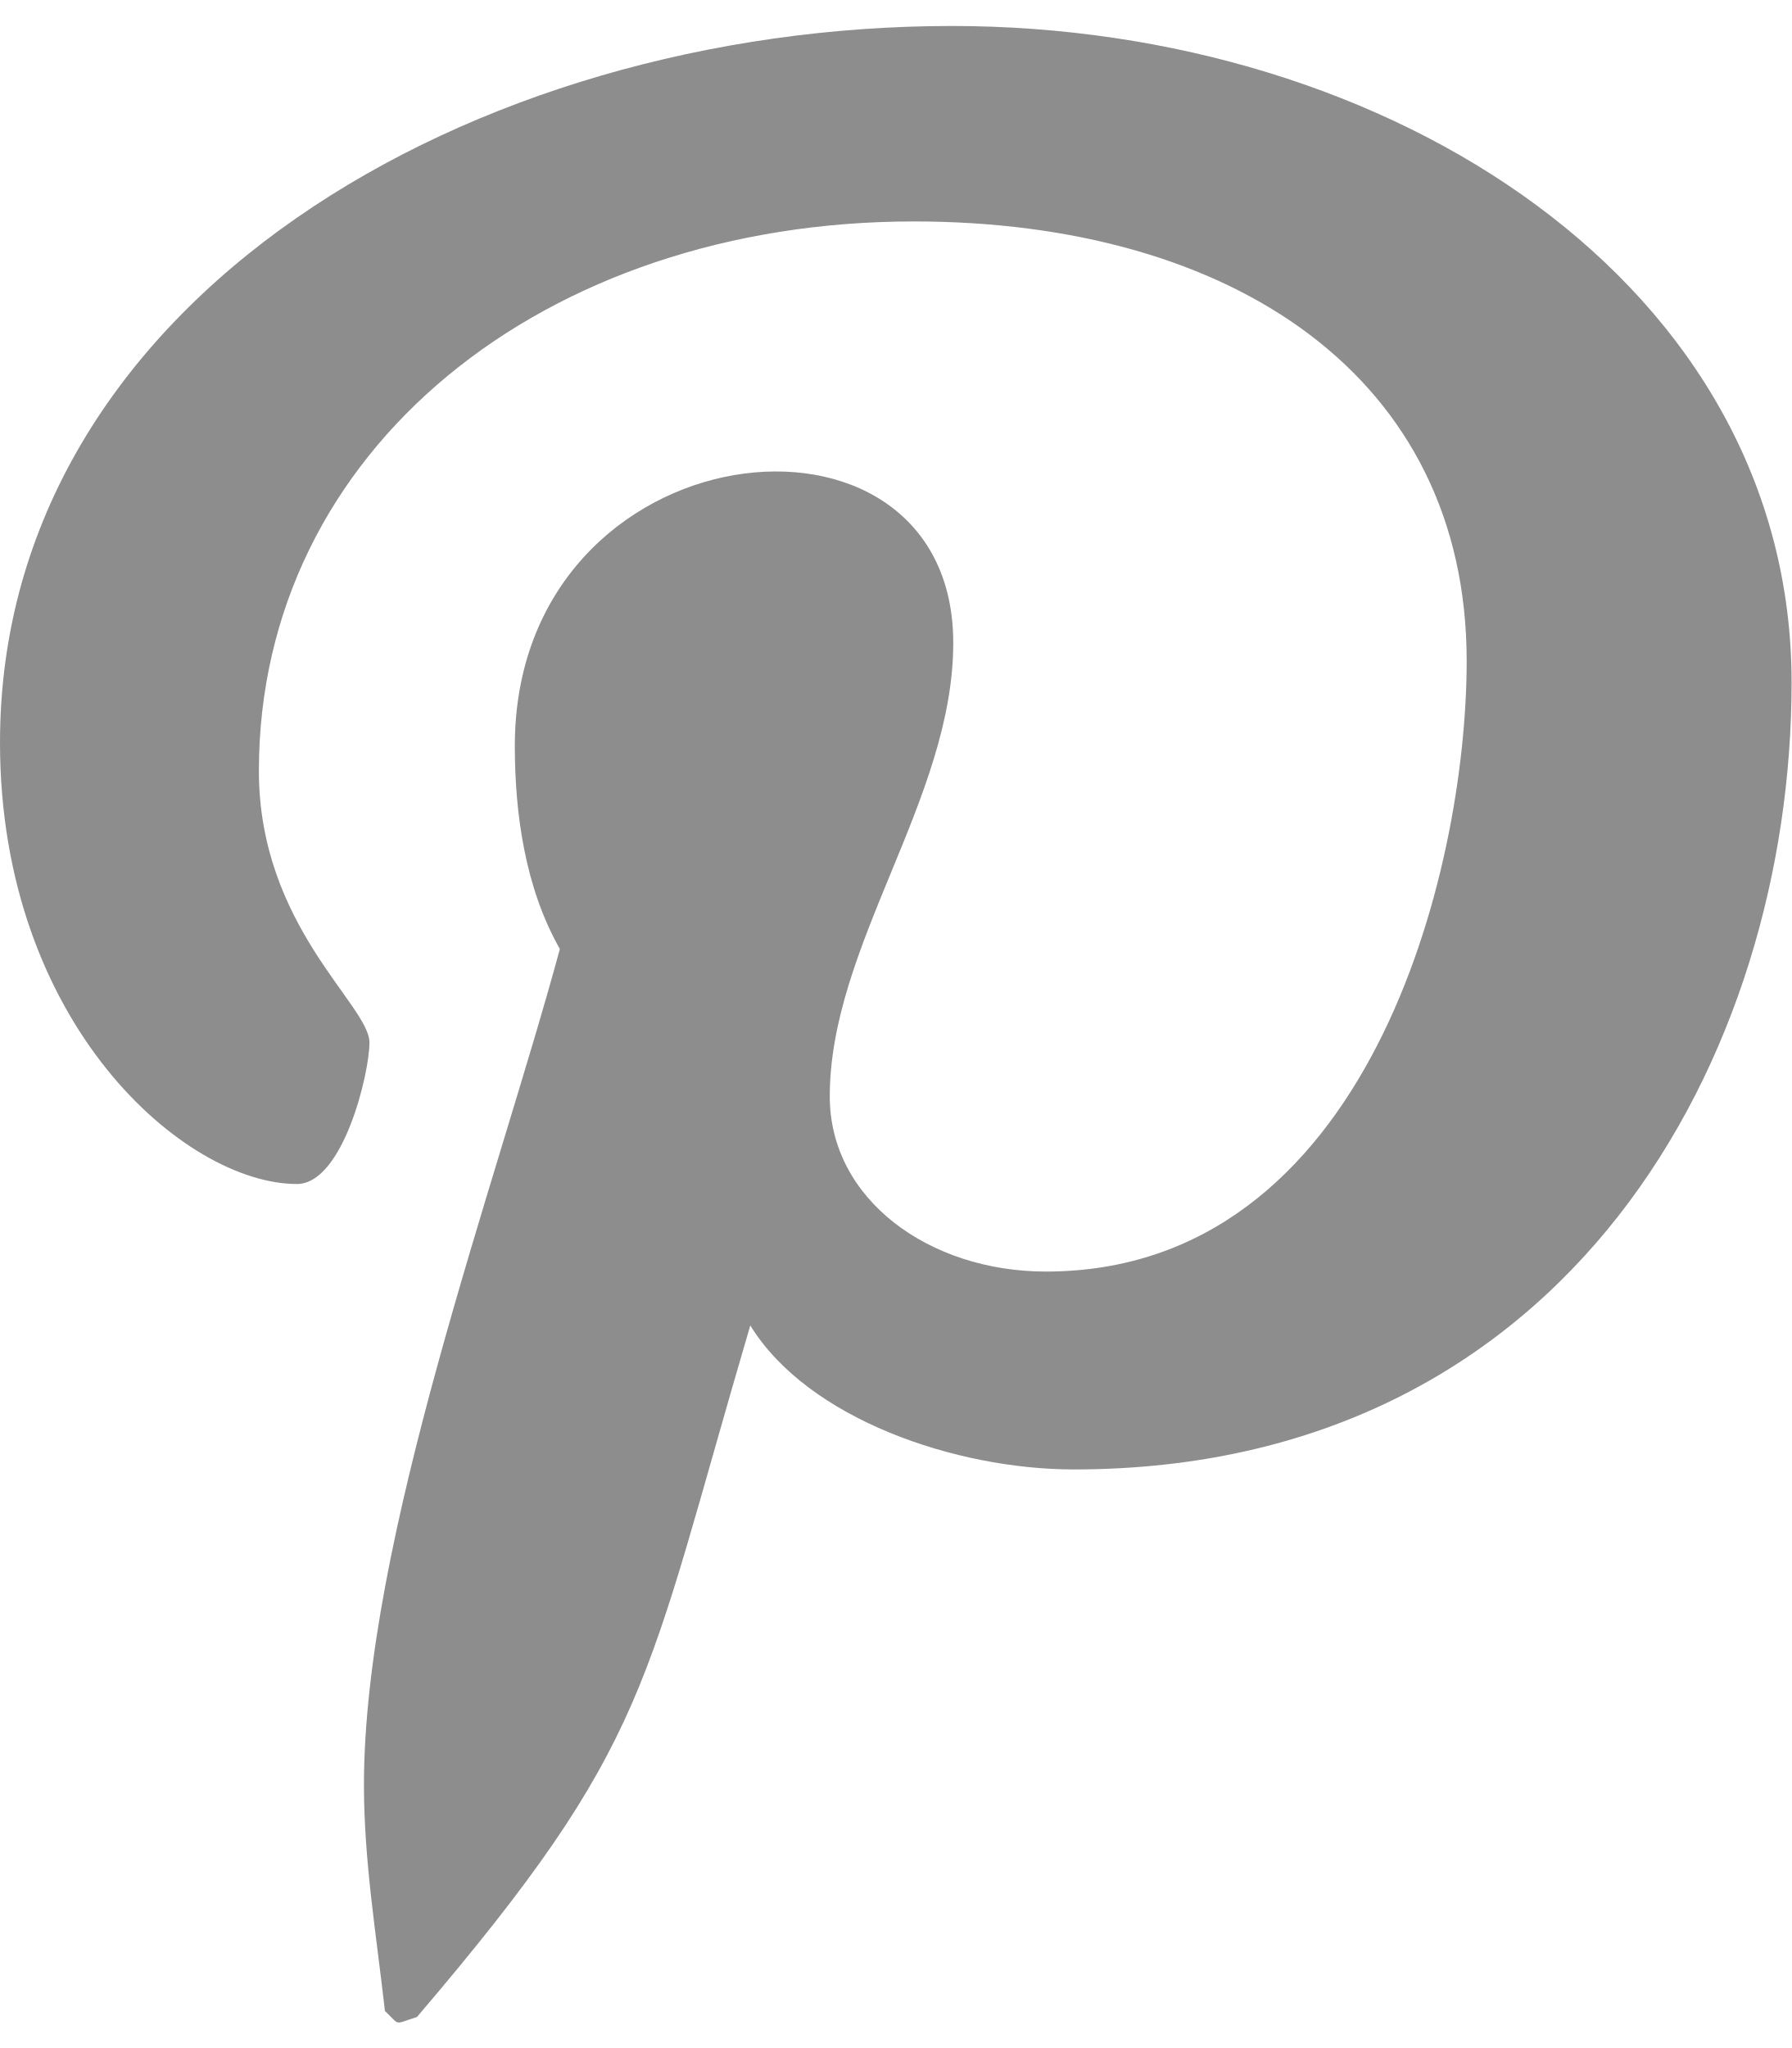
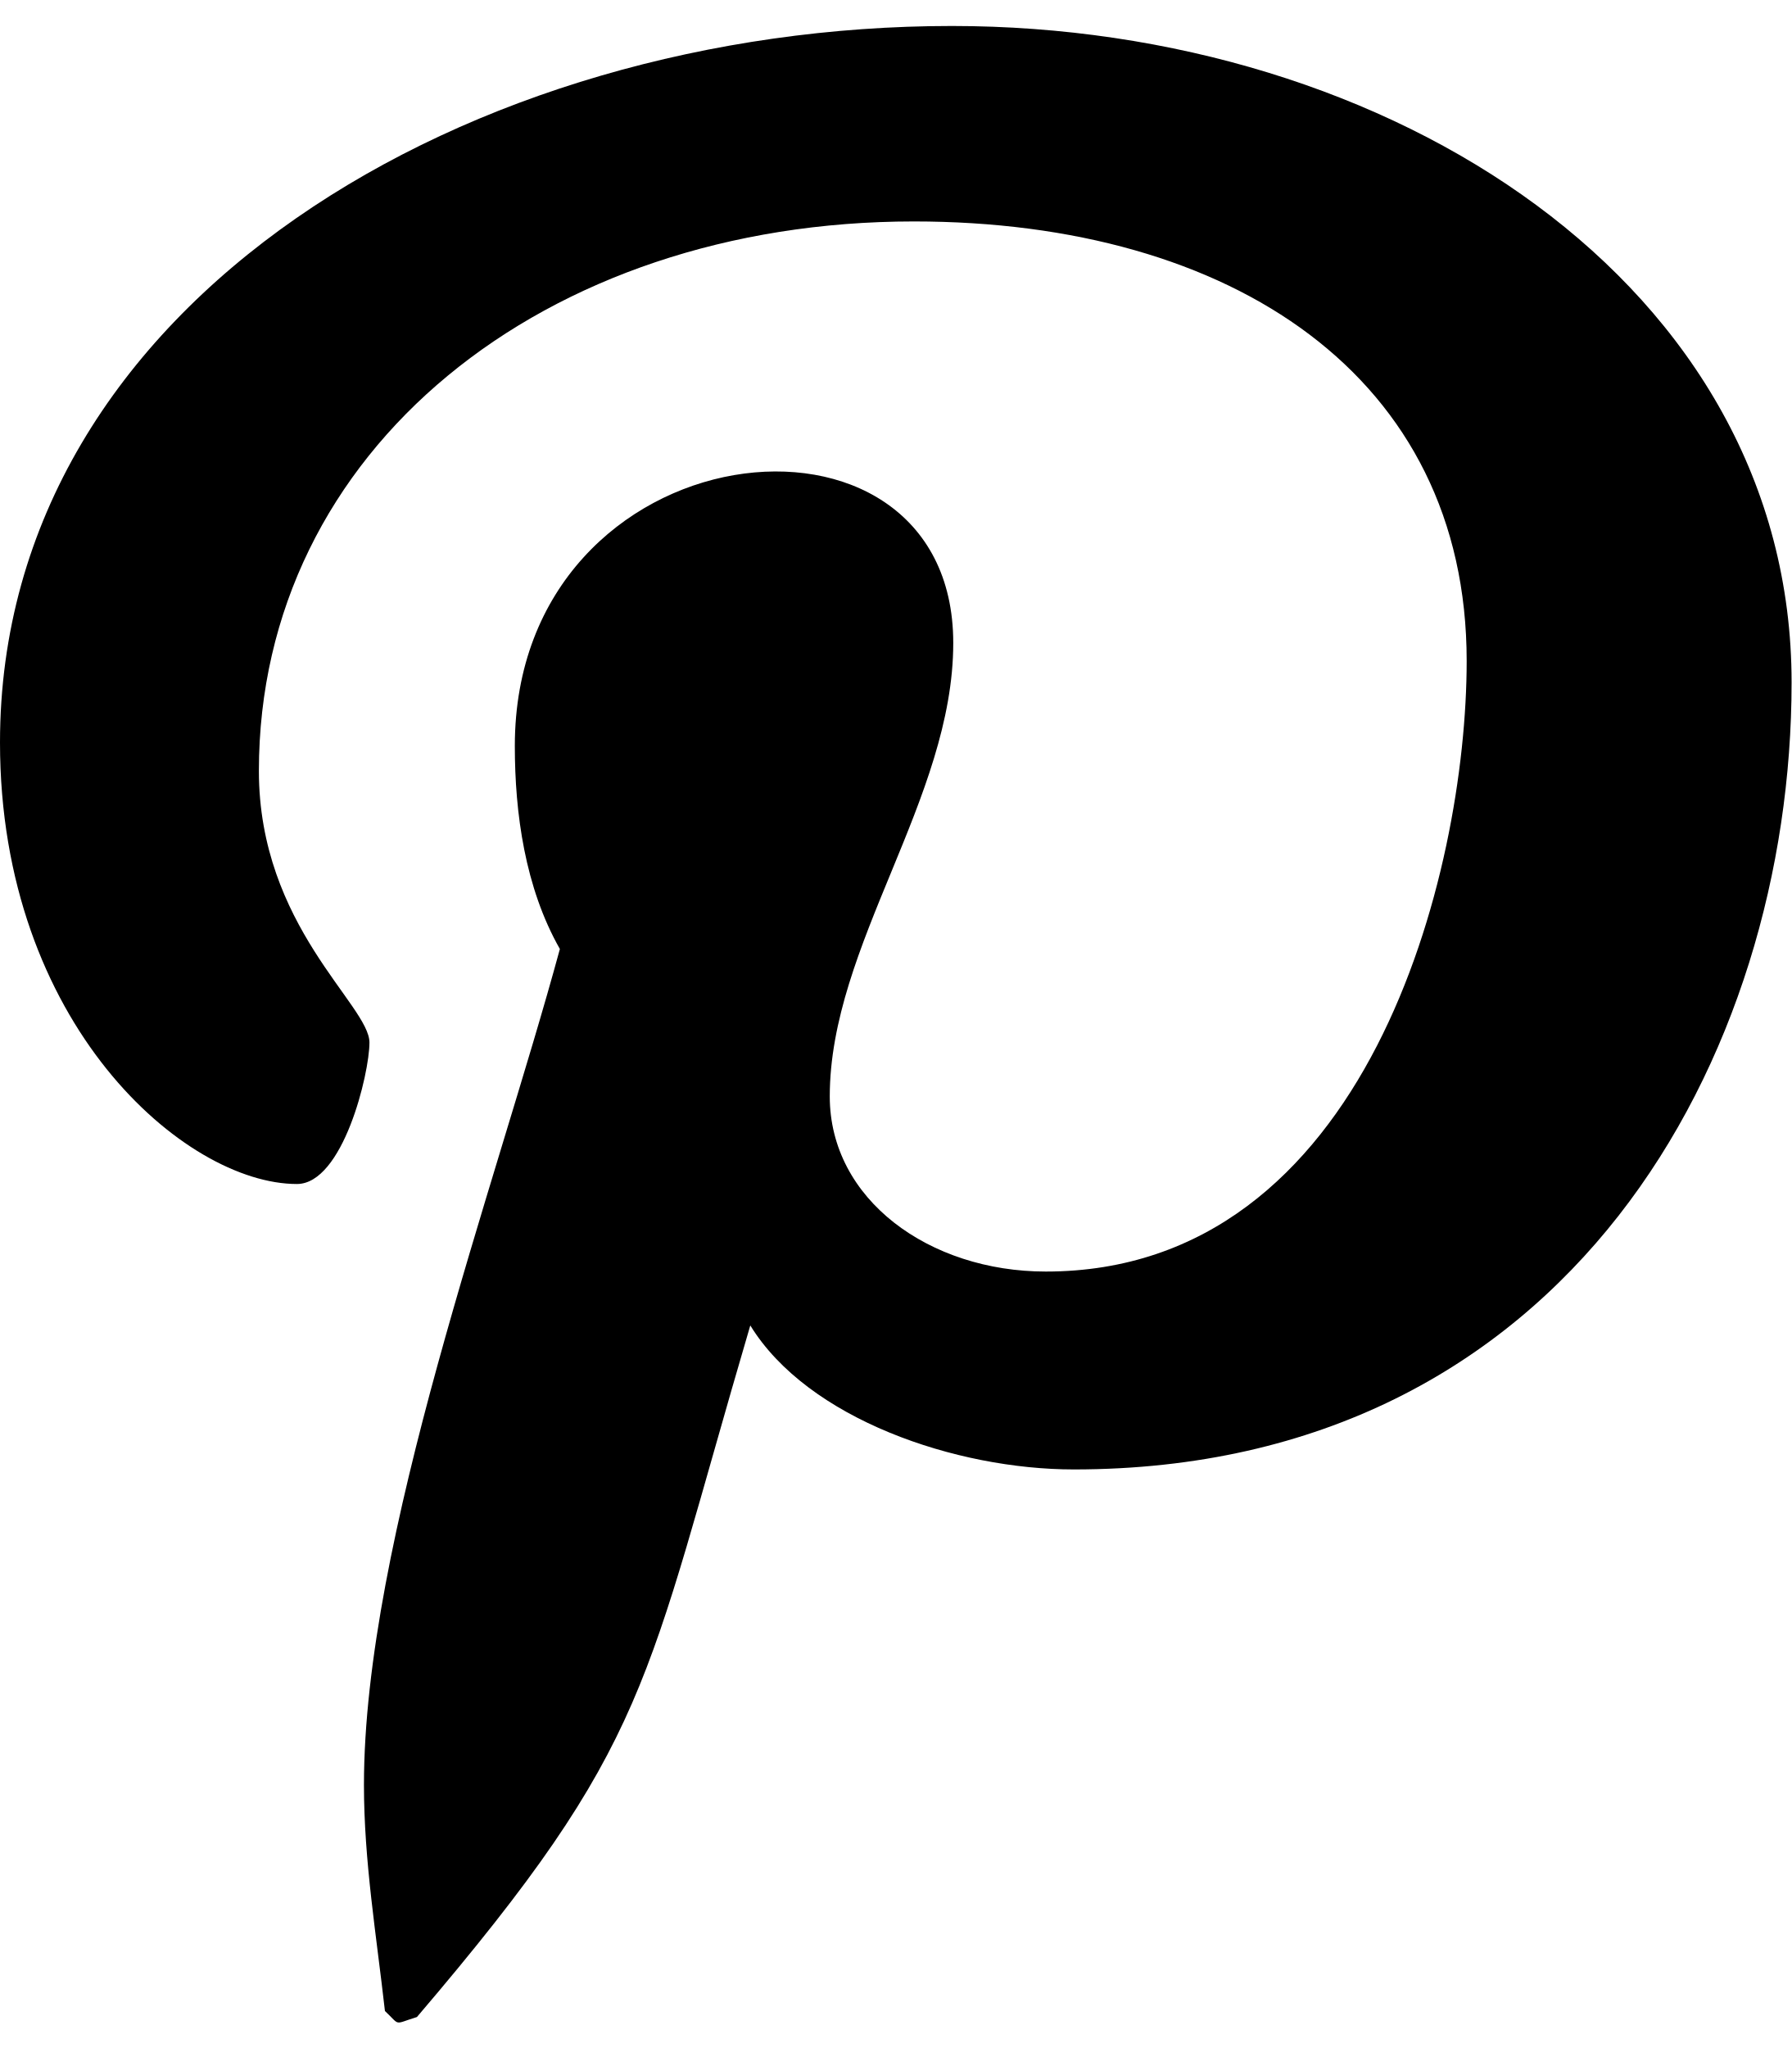
<svg xmlns="http://www.w3.org/2000/svg" width="14px" height="16px" viewBox="0 0 14 16" version="1.1">
  <g>
-     <path style="fill:#8d8d8d" d="M 7.438 0.203 C 3.695 0.203 0 2.34 0 5.801 C 0 8 1.445 9.25 2.32 9.25 C 2.68 9.25 2.887 8.387 2.887 8.145 C 2.887 7.852 2.023 7.234 2.023 6.023 C 2.023 3.512 4.254 1.73 7.141 1.73 C 9.625 1.73 11.461 2.941 11.461 5.164 C 11.461 6.82 10.688 9.934 8.172 9.934 C 7.262 9.934 6.484 9.371 6.484 8.566 C 6.484 7.383 7.449 6.242 7.449 5.023 C 7.449 2.953 4.023 3.328 4.023 5.828 C 4.023 6.352 4.102 6.934 4.375 7.414 C 3.871 9.27 2.844 12.035 2.844 13.945 C 2.844 14.539 2.941 15.117 3.008 15.711 C 3.133 15.828 3.07 15.816 3.258 15.758 C 5.098 13.602 5.031 13.18 5.863 10.355 C 6.312 11.086 7.469 11.48 8.391 11.48 C 12.262 11.48 14 8.246 14 5.332 C 14 2.227 10.871 0.203 7.438 0.203 Z M 7.438 0.203 " />
+     <path d="M 7.438 0.203 C 3.695 0.203 0 2.34 0 5.801 C 0 8 1.445 9.25 2.32 9.25 C 2.68 9.25 2.887 8.387 2.887 8.145 C 2.887 7.852 2.023 7.234 2.023 6.023 C 2.023 3.512 4.254 1.73 7.141 1.73 C 9.625 1.73 11.461 2.941 11.461 5.164 C 11.461 6.82 10.688 9.934 8.172 9.934 C 7.262 9.934 6.484 9.371 6.484 8.566 C 6.484 7.383 7.449 6.242 7.449 5.023 C 7.449 2.953 4.023 3.328 4.023 5.828 C 4.023 6.352 4.102 6.934 4.375 7.414 C 3.871 9.27 2.844 12.035 2.844 13.945 C 2.844 14.539 2.941 15.117 3.008 15.711 C 3.133 15.828 3.07 15.816 3.258 15.758 C 5.098 13.602 5.031 13.18 5.863 10.355 C 6.312 11.086 7.469 11.48 8.391 11.48 C 12.262 11.48 14 8.246 14 5.332 C 14 2.227 10.871 0.203 7.438 0.203 Z M 7.438 0.203 " />
  </g>
</svg>
